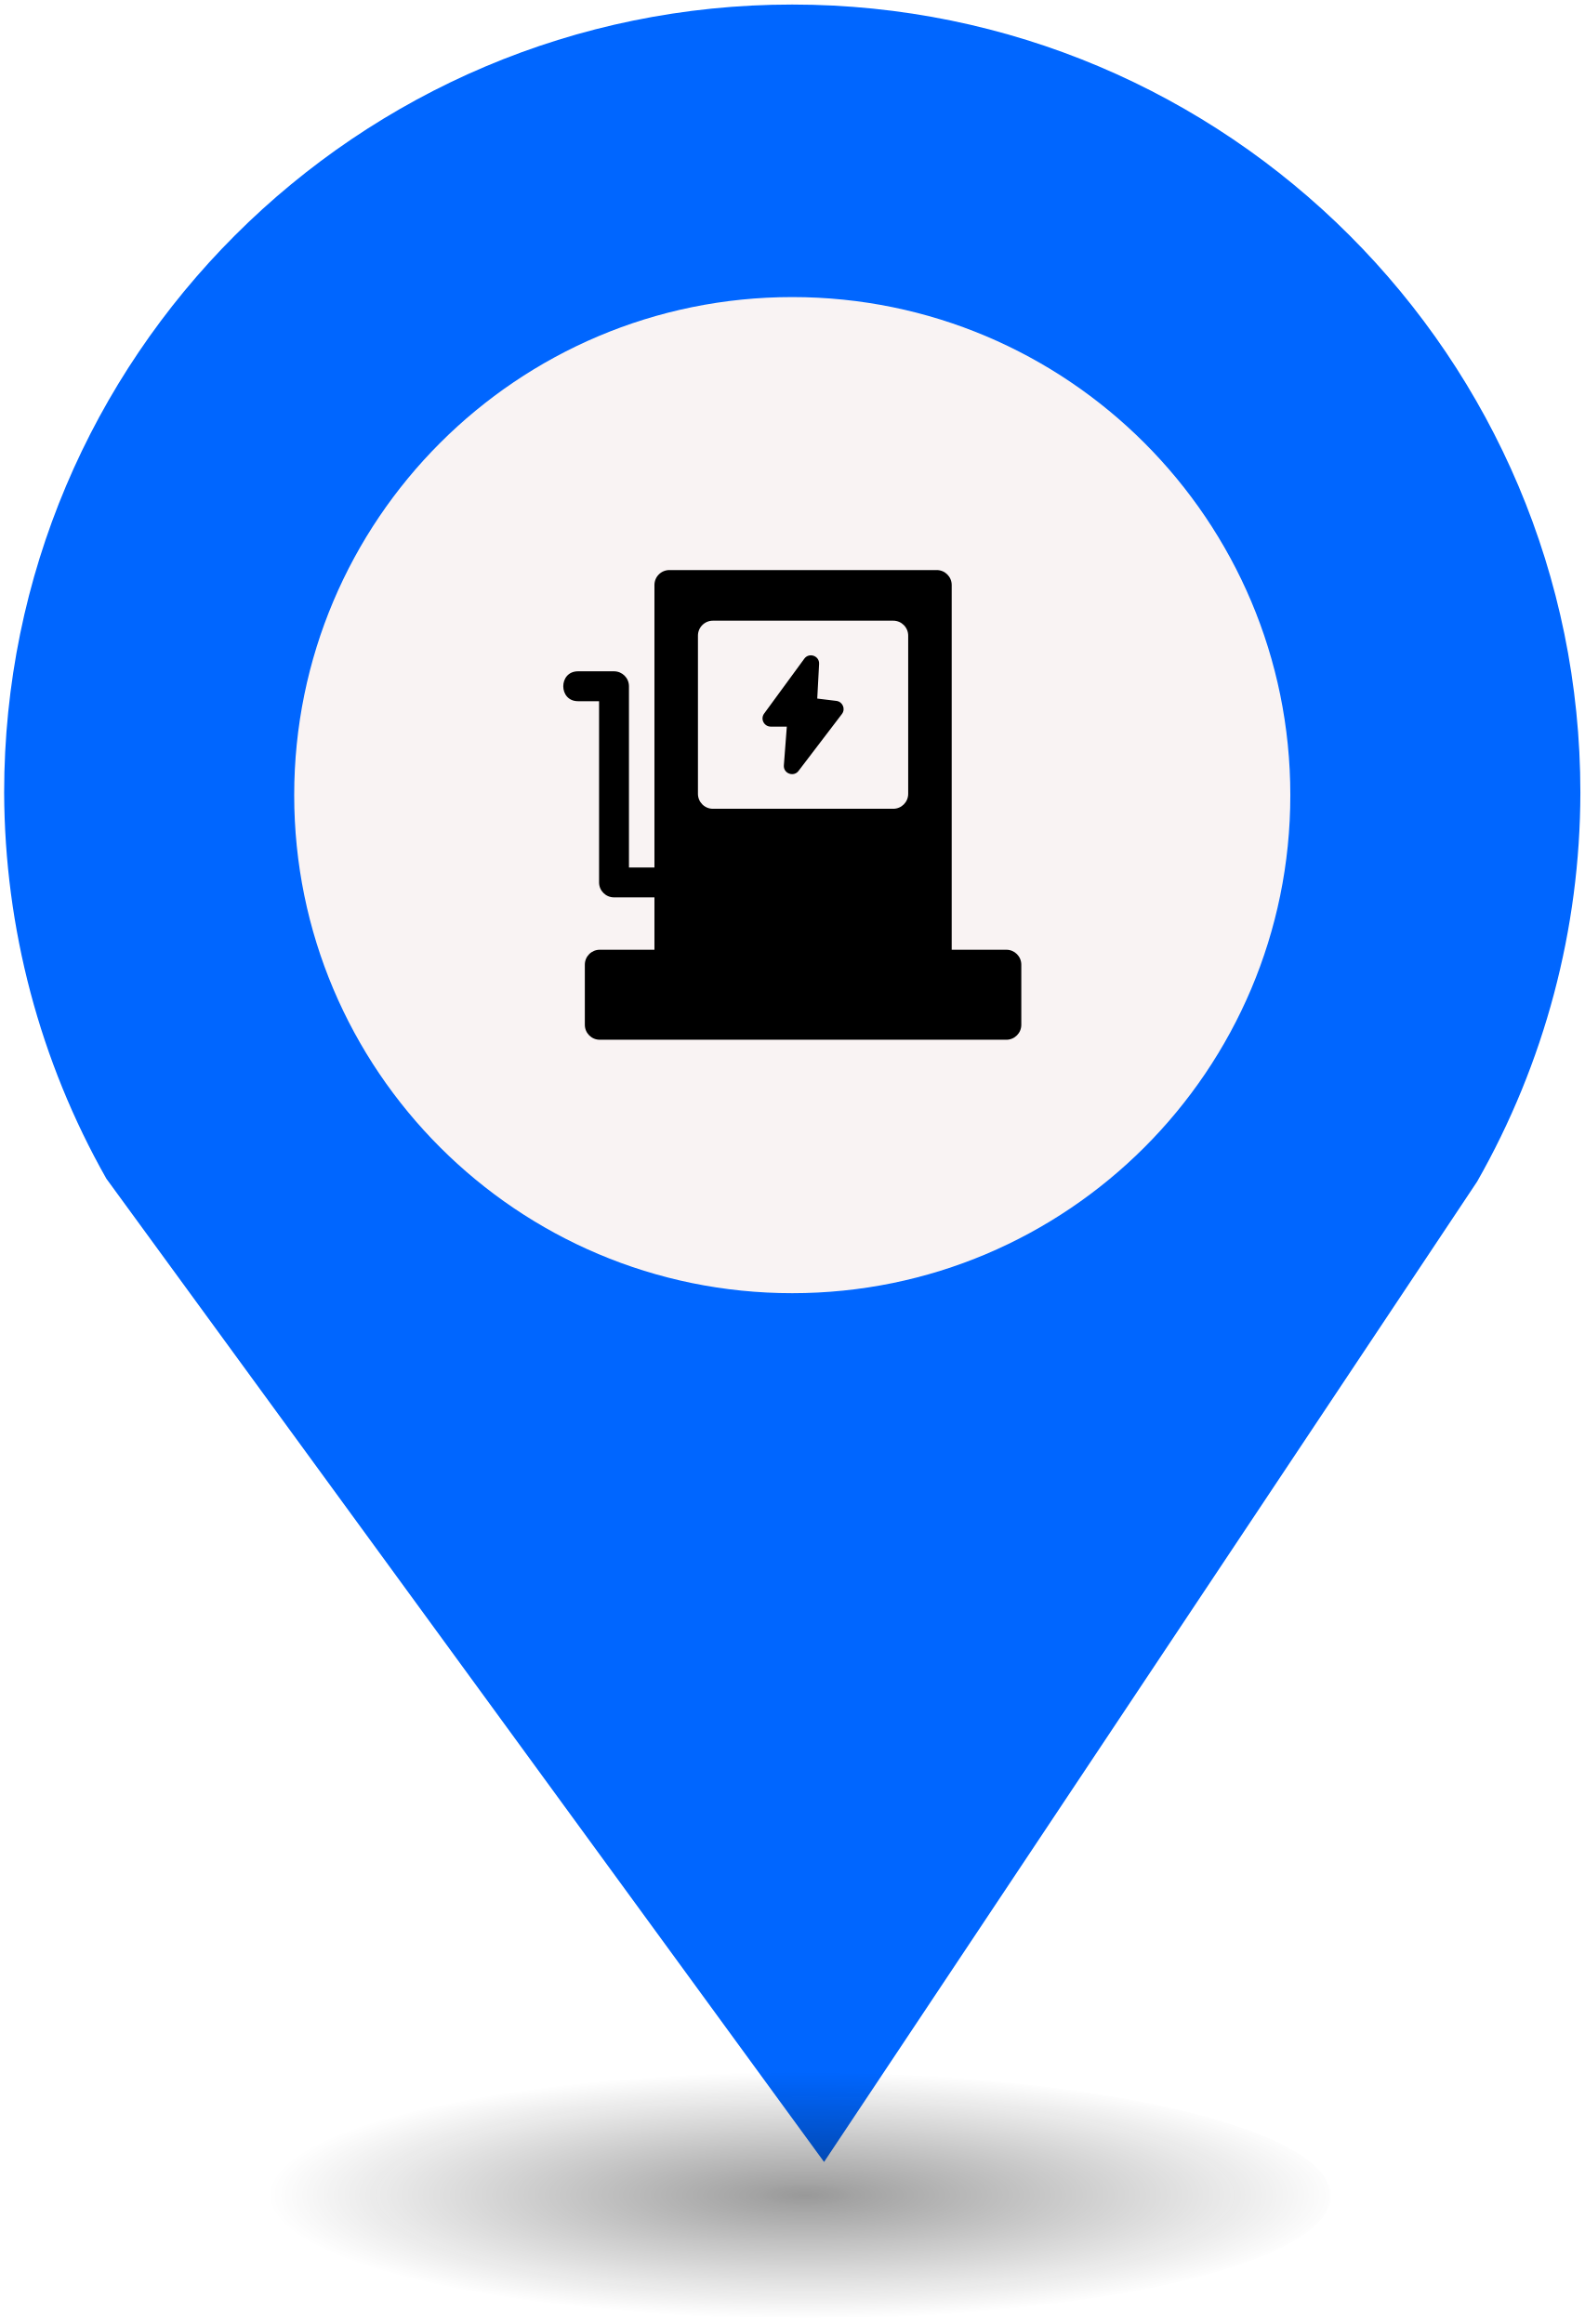
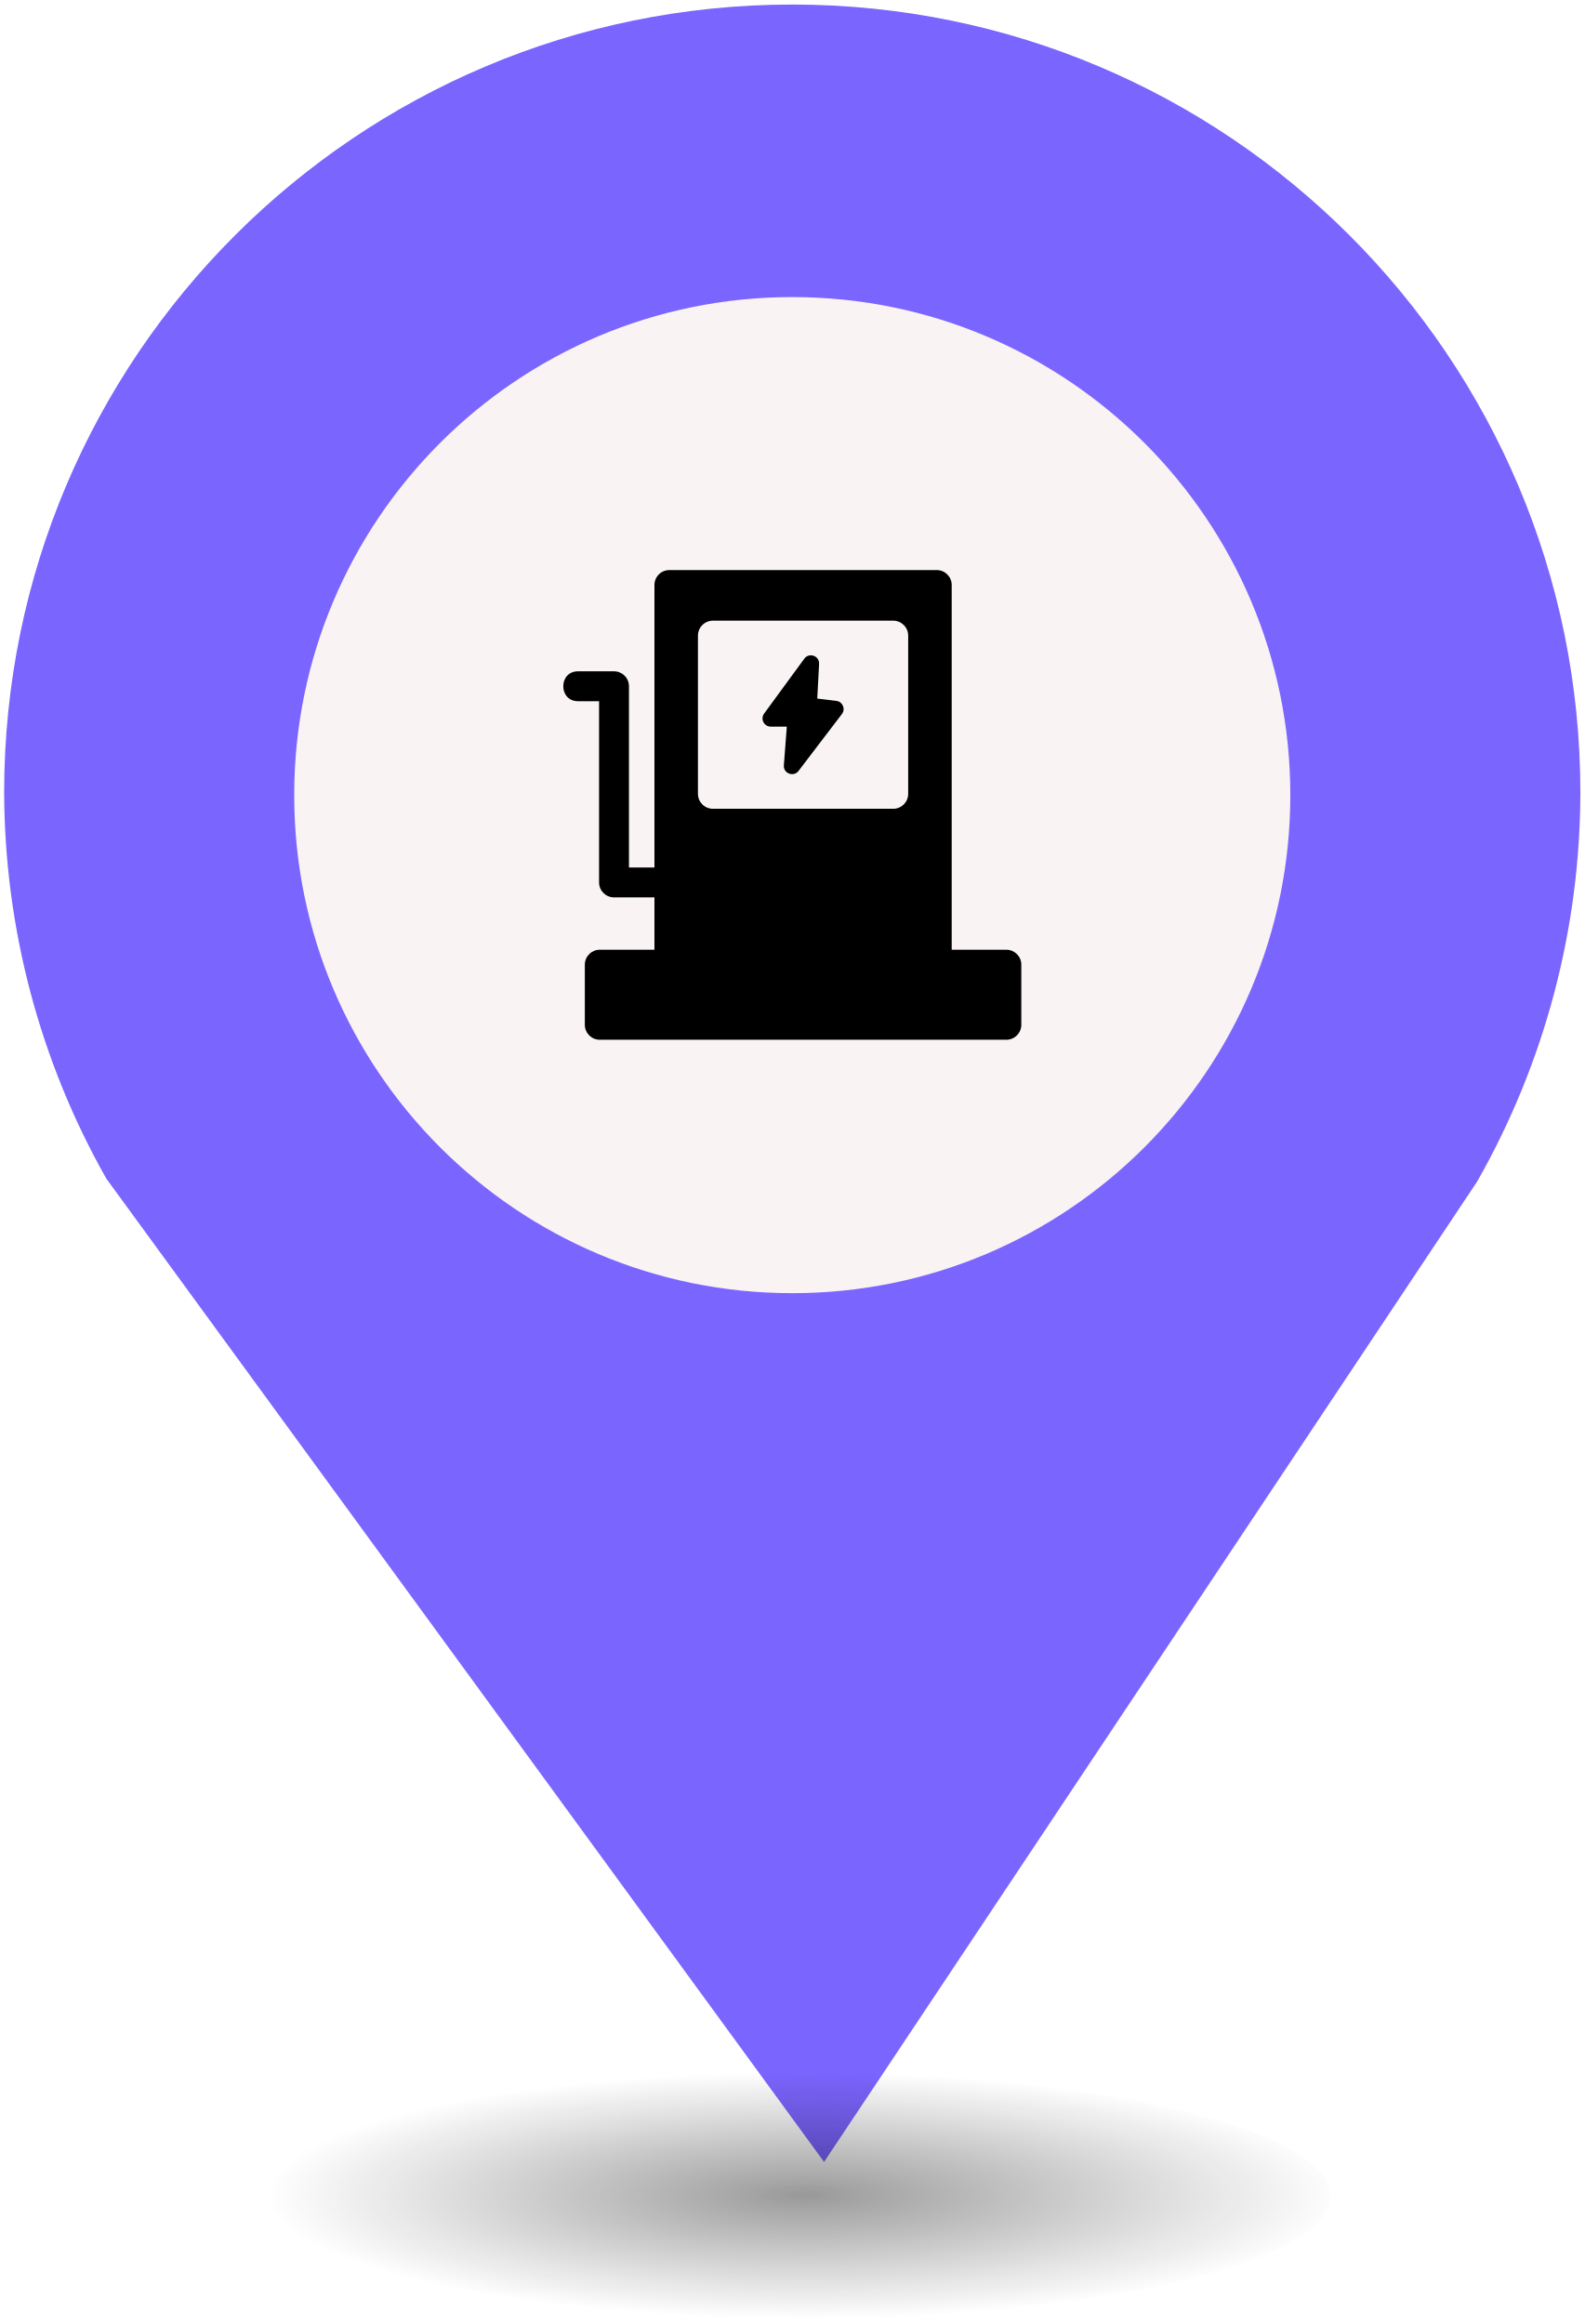
<svg xmlns="http://www.w3.org/2000/svg" height="44px" width="30px" version="1.1" viewBox="0 0 29.989 43.988" id="svg16">
  <defs id="defs7">
    <radialGradient id="a" gradientUnits="userSpaceOnUse" cy="127.6" cx="-42.75" gradientTransform="matrix(4.274964,0,0,0.98163,197.9983,-83.70691)" r="2.384">
      <stop stop-color="#010101" offset="0" id="stop2" />
      <stop stop-opacity="0" stop-color="#090909" offset="1" id="stop4" />
    </radialGradient>
  </defs>
-   <path d="m 14.994,0.086 c -8.239,0 -14.917,6.678 -14.917,14.917 0.009,2.562 0.673,5.079 1.935,7.307 L 15.596,40.921 27.956,22.366 C 29.234,20.122 29.907,17.586 29.911,15.003 29.911,6.765 23.233,0.086 14.994,0.086 Z" id="path9" style="fill:#0066ff;stroke-width:4.275" />
+   <path d="m 14.994,0.086 c -8.239,0 -14.917,6.678 -14.917,14.917 0.009,2.562 0.673,5.079 1.935,7.307 L 15.596,40.921 27.956,22.366 C 29.234,20.122 29.907,17.586 29.911,15.003 29.911,6.765 23.233,0.086 14.994,0.086 Z" id="path9" style="fill:#7b65ff;stroke-width:4.275" />
  <circle cy="15.05" cx="14.994" r="9.427" id="circle11" style="fill:#f9f3f3;stroke-width:4.275" />
  <ellipse rx="10.193" ry="2.339" cy="41.562" cx="14.994" id="ellipse13" style="opacity:0.4;fill:url(#a);stroke-width:4.275" />
  <rect id="replace" rx="0" ry="0" height="13.369" width="13.472" y="8.21" x="8.259" style="fill:none;stroke-width:4.275" />
  <svg height="100" width="100" id="svg14" y="10" x="8.5" viewBox="0 0 100 100" style="clip-rule:evenodd;fill-rule:evenodd;image-rendering:optimizeQuality;shape-rendering:geometricPrecision;text-rendering:geometricPrecision" version="1.1" xml:space="preserve">
    <defs id="defs4">
      <style id="style2" type="text/css">
   
    .fil0 {fill:black;fill-rule:nonzero}
   
  </style>
    </defs>
    <g transform="matrix(0.01141996,0,0,0.01141996,1.66009,0.400684)" id="g8">
      <path style="fill:#000000;fill-rule:nonzero" id="path6" d="M 662.76,34.09 H 219.64 c -13.67,0 -24.77,11.1 -24.77,24.78 V 527.03 H 152.64 V 226.67 c 0,-13.68 -11.1,-24.77 -24.77,-24.77 H 68.19 c -32.58,0 -32.58,49.54 0,49.54 h 34.9 V 551.8 c 0,13.68 11.1,24.78 24.78,24.78 h 67 v 86.79 h -90.61 c -13.67,0 -24.77,11.09 -24.77,24.77 v 99.64 c 0,13.68 11.1,24.78 24.77,24.78 h 673.86 c 13.68,0 24.78,-11.1 24.78,-24.78 v -99.64 c 0,-13.68 -11.1,-24.77 -24.78,-24.77 H 687.54 V 58.87 c 0,-13.68 -11.1,-24.78 -24.78,-24.78 z m -219.47,146.83 -66.65,91.06 c -6.62,9.05 -0.03,21.49 10.95,21.6 h 26.67 l -4.91,64.2 c -1.02,13.85 16.99,19.96 24.72,8.68 l 71.53,-93.81 c 6.45,-8.45 1.08,-20.44 -9.19,-21.71 l -31.71,-3.87 3.07,-57.45 c 0.66,-13.46 -16.59,-19.41 -24.48,-8.7 z M 291.75,117.99 h 298.9 c 13.67,0 24.77,11.1 24.77,24.77 v 262.21 c 0,13.67 -11.1,24.77 -24.77,24.77 h -298.9 c -13.68,0 -24.78,-11.1 -24.78,-24.77 V 142.76 c 0,-13.67 11.1,-24.77 24.78,-24.77 z" class="fil0" />
    </g>
  </svg>
</svg>
